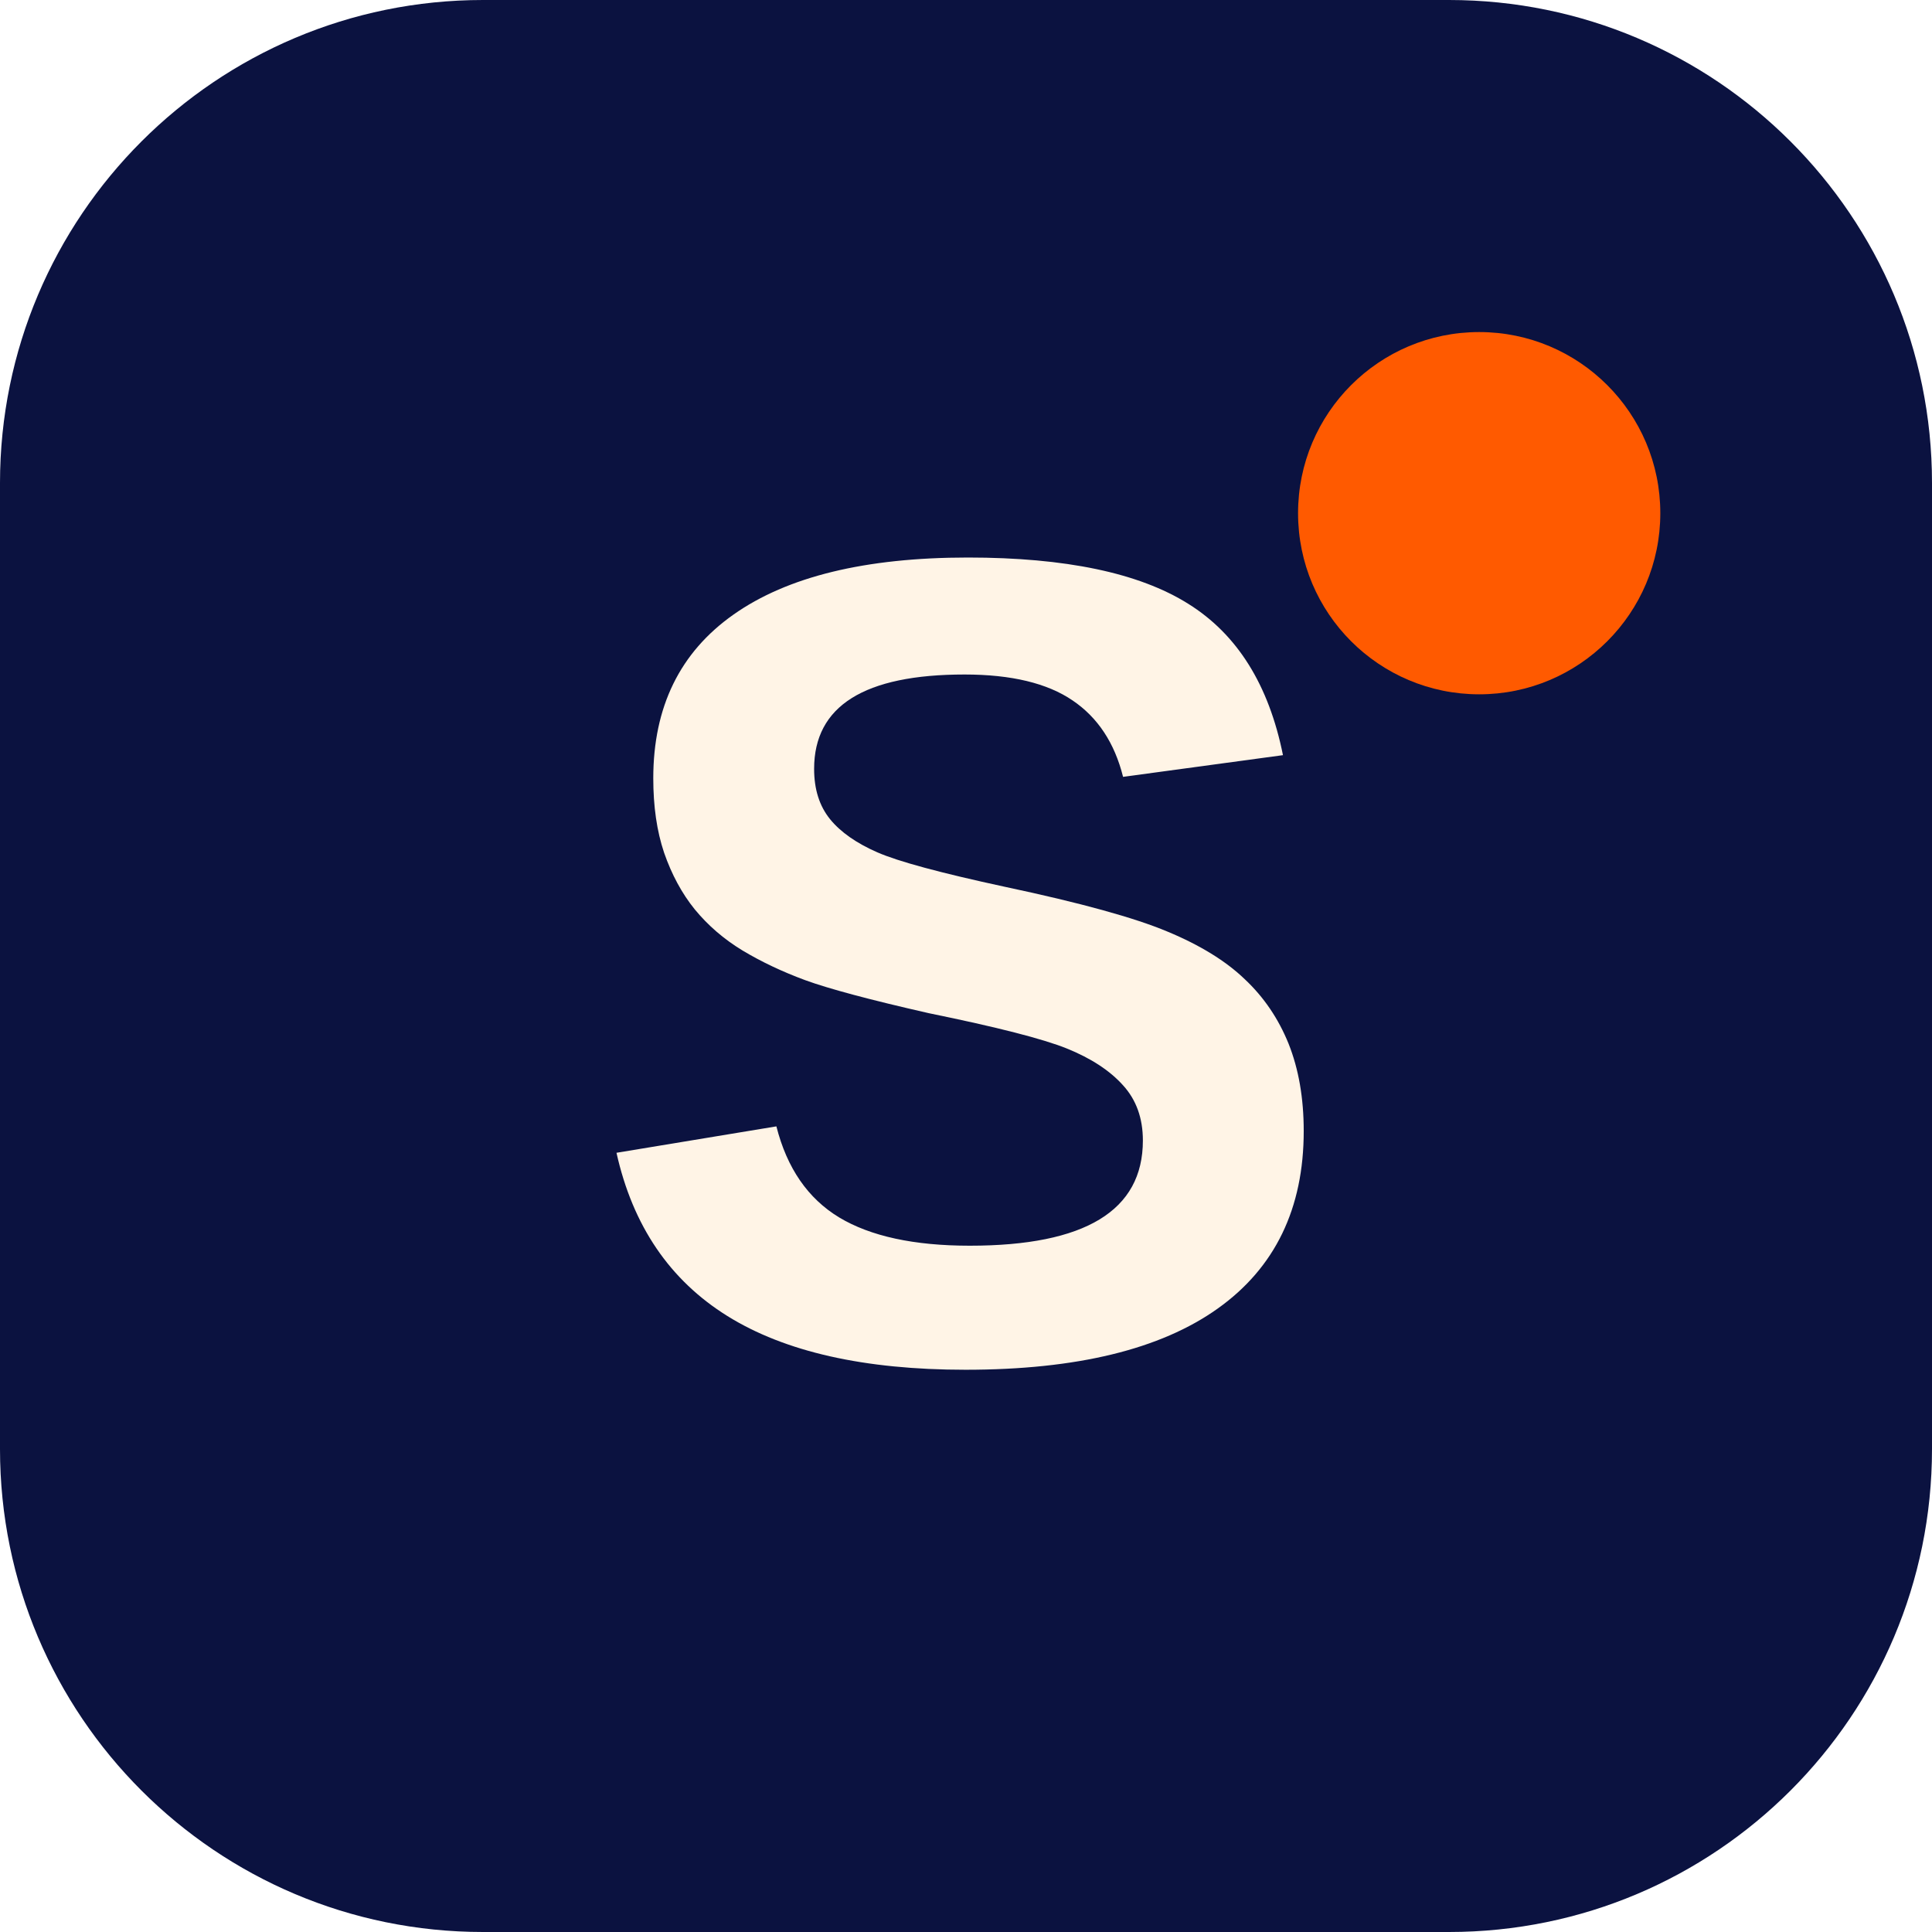
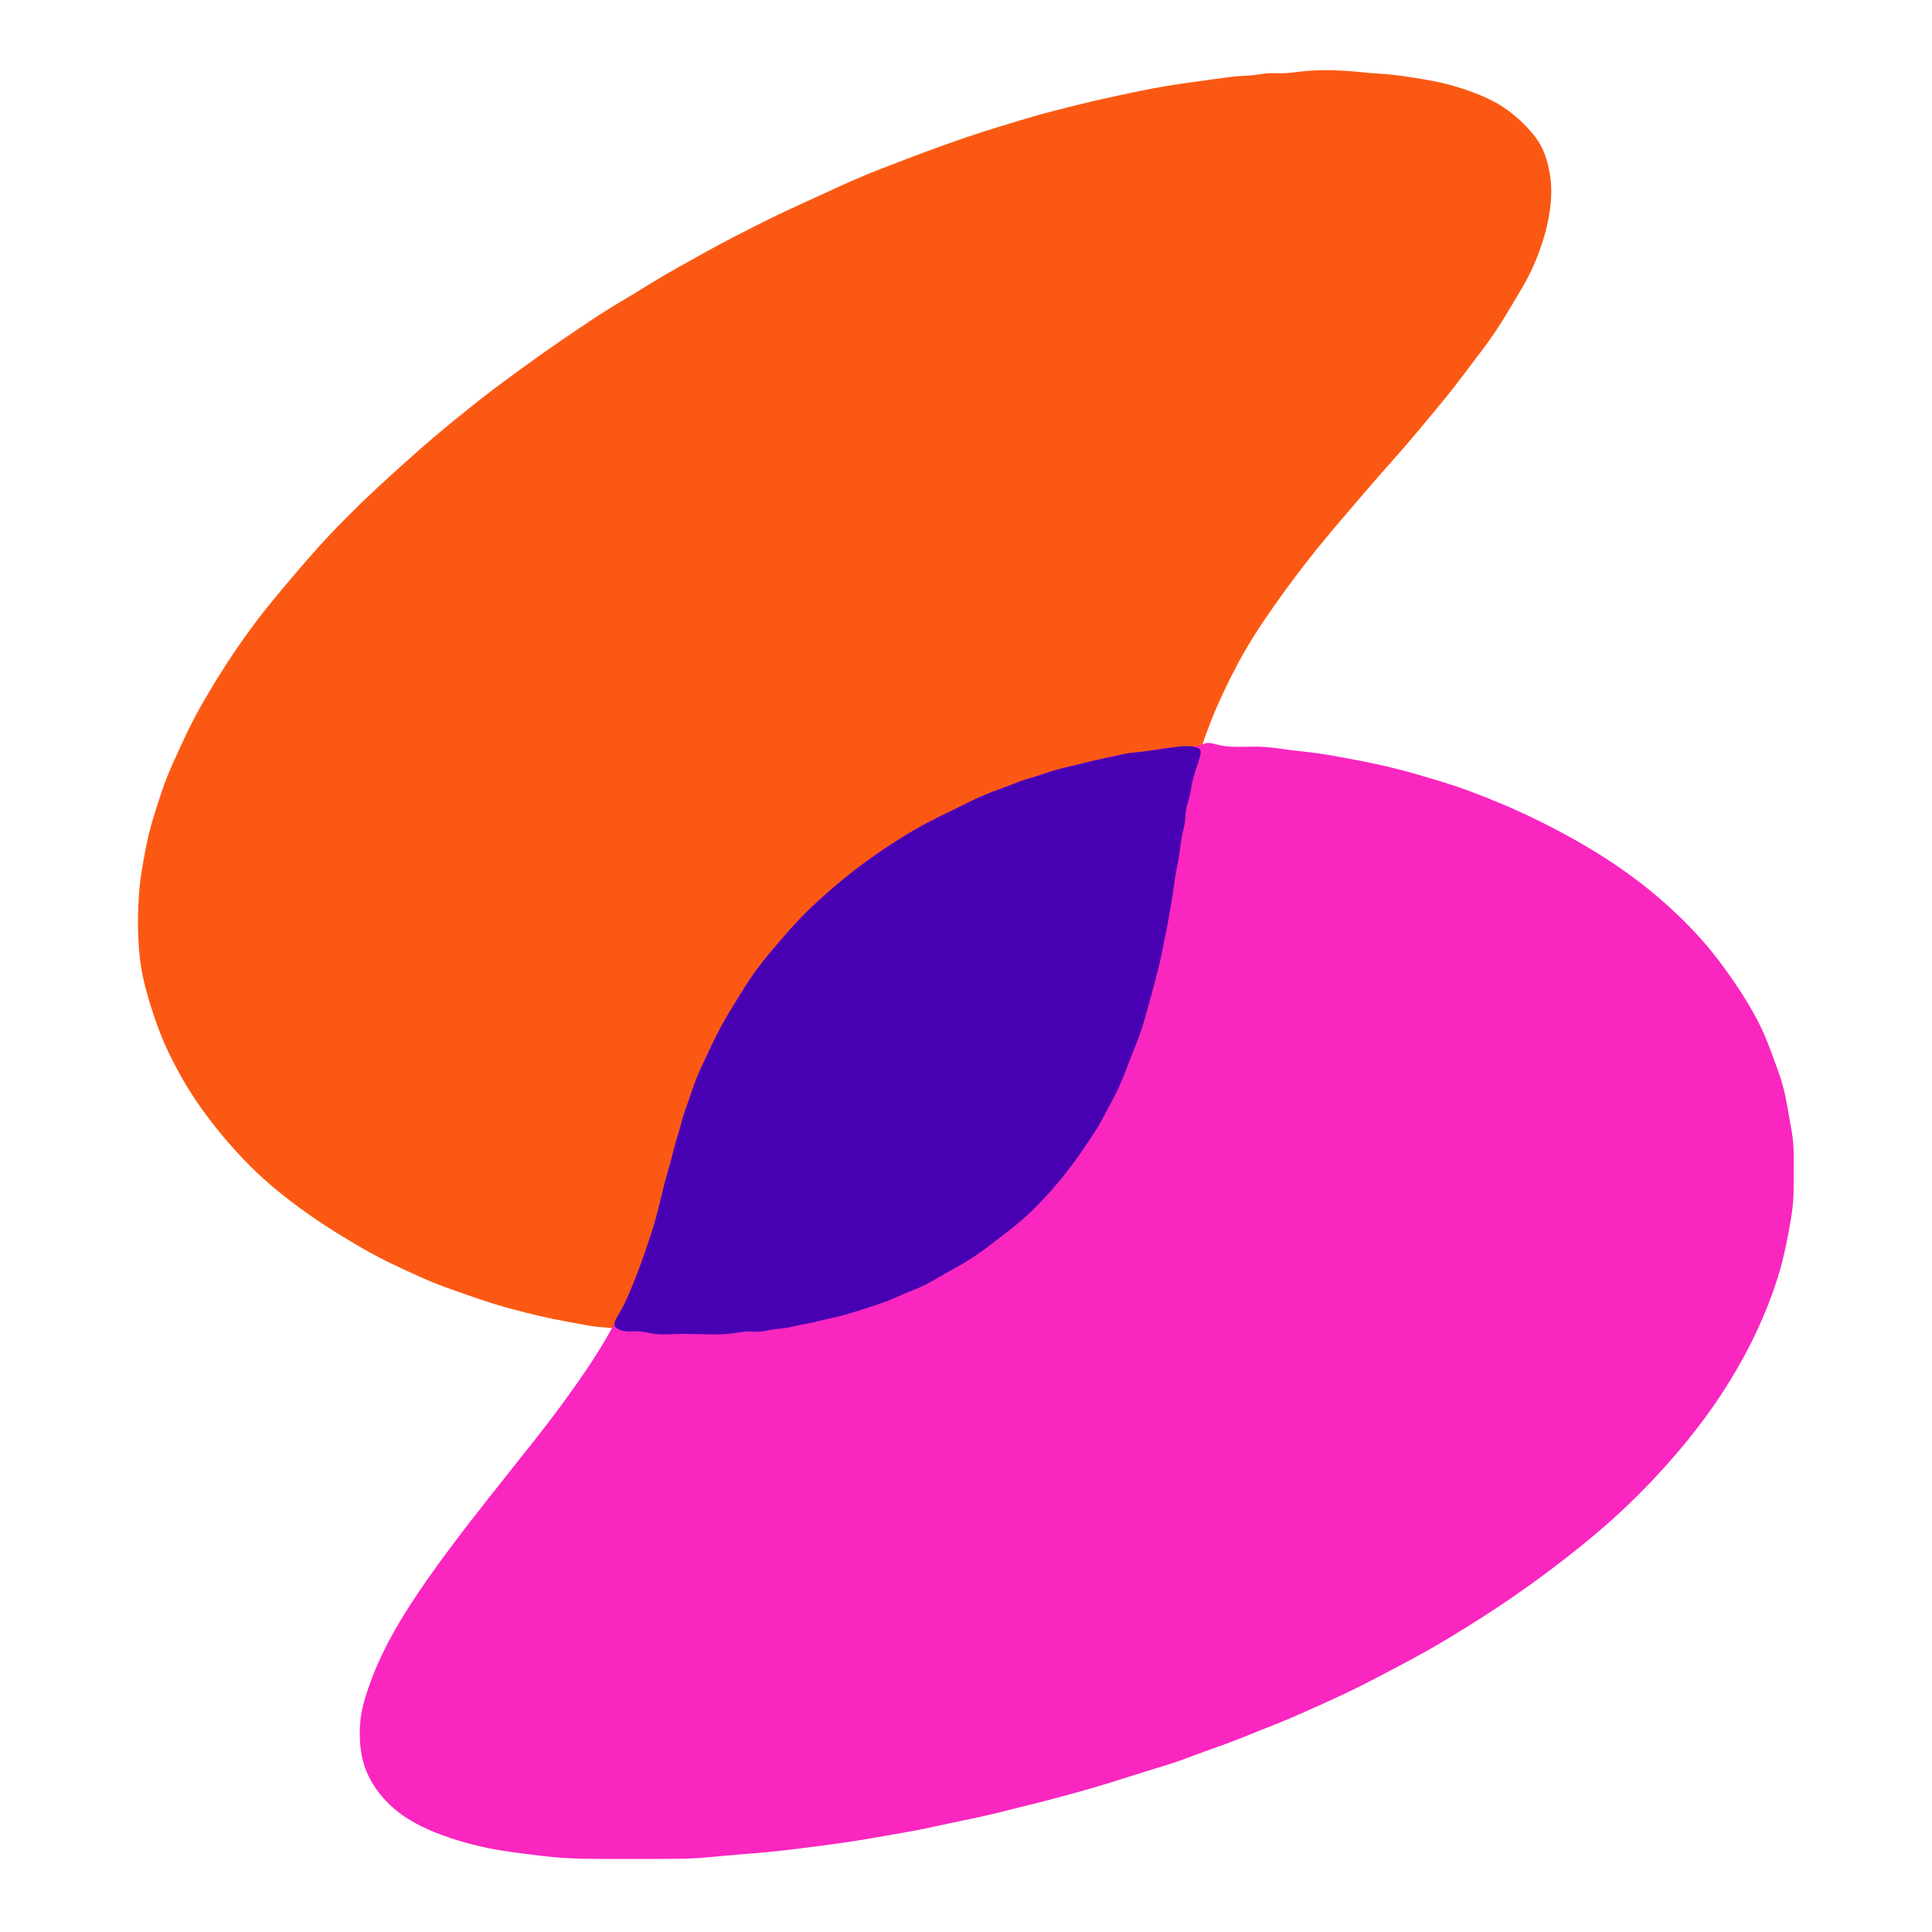
- <svg xmlns="http://www.w3.org/2000/svg" viewBox="0 0 64 64">
-   <rect width="64" height="64" rx="16" fill="#0B1240" />
-   <text x="32" y="45" text-anchor="middle" font-family="Arial, Helvetica, sans-serif" font-weight="800" font-size="38" fill="#FFF4E6">S</text>
-   <circle cx="49" cy="17" r="6" fill="#FF5A00" />
+ <svg xmlns="http://www.w3.org/2000/svg" viewBox="-15 125 740 740" role="img" aria-label="SUMA STUDIO">
+   <g id="simbolo-suma">
+     <path id="gota-naranja" class="simbolo-naranja" fill="#FB5913" d="M 483.16 152.40 C 481.11 152.64 479.12 152.96 477.01 153.03 C 475.04 153.10 472.98 152.95 471.02 153.06 C 468.93 153.18 466.97 153.59 464.92 153.81 C 463.32 153.98 461.68 154.03 460.06 154.13 C 456.35 154.38 452.77 154.92 449.18 155.43 C 445.45 155.96 441.71 156.44 437.99 156.98 C 434.27 157.52 430.58 158.12 426.92 158.81 C 423.26 159.49 419.63 160.25 416.01 161.02 C 412.39 161.79 408.76 162.56 405.16 163.40 C 401.44 164.25 397.74 165.17 394.04 166.10 C 390.34 167.03 386.65 167.96 382.99 168.98 C 379.33 170.00 375.71 171.11 372.09 172.22 C 368.34 173.35 364.59 174.48 360.87 175.68 C 357.27 176.84 353.70 178.08 350.14 179.33 C 346.46 180.63 342.78 181.94 339.13 183.30 C 335.35 184.70 331.59 186.15 327.83 187.59 C 324.19 188.99 320.55 190.38 316.94 191.86 C 313.22 193.40 309.54 195.04 305.88 196.70 C 301.93 198.49 297.99 200.32 294.05 202.13 C 290.39 203.80 286.72 205.47 283.09 207.21 C 279.34 209.01 275.63 210.90 271.91 212.78 C 268.31 214.61 264.71 216.43 261.14 218.34 C 257.46 220.30 253.82 222.36 250.16 224.39 C 246.40 226.49 242.62 228.55 238.90 230.75 C 235.28 232.88 231.72 235.13 228.13 237.31 C 224.43 239.56 220.69 241.73 217.02 244.04 C 213.34 246.35 209.72 248.80 206.10 251.25 C 202.37 253.77 198.64 256.28 194.95 258.87 C 191.25 261.46 187.58 264.13 183.91 266.79 C 180.25 269.46 176.58 272.13 172.96 274.89 C 169.33 277.66 165.75 280.53 162.17 283.41 C 158.39 286.46 154.61 289.54 150.88 292.72 C 147.25 295.81 143.67 299.00 140.09 302.21 C 136.41 305.50 132.74 308.82 129.09 312.22 C 121.35 319.44 113.72 327.07 106.68 334.87 C 103.36 338.55 100.18 342.27 97.00 346.00 C 93.92 349.63 90.84 353.27 87.88 356.95 C 84.92 360.64 82.08 364.37 79.36 368.15 C 76.79 371.72 74.32 375.33 71.95 378.98 C 69.58 382.63 67.30 386.32 65.09 390.04 C 62.94 393.64 60.86 397.27 58.95 400.98 C 57.09 404.57 55.40 408.22 53.71 411.88 C 52.03 415.54 50.34 419.20 48.86 422.94 C 47.44 426.57 46.21 430.28 45.03 434.01 C 43.89 437.62 42.79 441.25 41.90 444.96 C 41.04 448.54 40.37 452.19 39.73 455.89 C 39.38 457.90 39.04 459.92 38.78 461.94 C 38.56 463.64 38.40 465.33 38.27 467.06 C 37.74 474.11 37.69 481.89 38.27 488.94 C 38.44 490.99 38.66 492.98 38.97 494.98 C 39.24 496.67 39.57 498.36 39.93 500.02 C 40.77 503.79 41.82 507.41 42.96 511.01 C 44.14 514.74 45.42 518.44 46.89 522.05 C 48.41 525.78 50.14 529.41 52.01 532.99 C 54.00 536.80 56.17 540.55 58.52 544.21 C 60.87 547.86 63.42 551.41 66.14 554.93 C 69.10 558.75 72.28 562.54 75.62 566.19 C 78.86 569.74 82.25 573.16 85.81 576.38 C 89.46 579.68 93.30 582.77 97.15 585.68 C 100.69 588.36 104.24 590.89 107.87 593.30 C 111.49 595.71 115.19 598.01 118.91 600.24 C 122.51 602.40 126.13 604.49 129.82 606.42 C 133.52 608.35 137.28 610.13 141.05 611.88 C 144.71 613.57 148.38 615.23 152.12 616.71 C 155.74 618.15 159.43 619.42 163.12 620.70 C 166.69 621.94 170.26 623.19 173.87 624.31 C 177.91 625.56 181.99 626.66 186.12 627.70 C 189.70 628.60 193.30 629.46 196.92 630.20 C 200.54 630.95 204.17 631.58 207.90 632.27 C 209.92 632.64 211.97 633.02 213.93 633.22 C 215.71 633.41 217.41 633.46 219.07 633.65 C 220.04 633.76 221.00 633.93 221.99 634.11 C 222.98 634.30 224.01 634.51 225.09 634.65 C 226.66 634.87 228.33 634.95 229.95 635.13 C 232.03 635.36 234.02 635.74 236.08 635.89 C 237.68 636.00 239.32 635.96 240.97 635.95 C 248.25 635.90 255.84 636.35 262.95 635.87 C 265.03 635.73 267.07 635.50 269.14 635.34 C 270.75 635.22 272.38 635.13 274.01 635.02 C 277.71 634.75 281.34 634.34 284.90 633.77 C 288.60 633.17 292.22 632.39 295.84 631.60 C 299.58 630.78 303.32 629.96 307.00 629.00 C 310.68 628.04 314.31 626.95 317.89 625.74 C 321.60 624.49 325.24 623.12 328.86 621.66 C 332.59 620.15 336.29 618.55 339.90 616.75 C 343.63 614.90 347.26 612.84 350.87 610.70 C 354.97 608.26 359.03 605.70 362.96 602.89 C 366.75 600.20 370.42 597.27 374.07 594.18 C 377.82 591.00 381.55 587.64 384.96 584.03 C 388.27 580.52 391.27 576.77 394.15 573.04 C 396.94 569.40 399.62 565.79 402.08 562.05 C 404.47 558.41 406.66 554.66 408.73 550.88 C 410.67 547.32 412.51 543.74 414.13 540.06 C 415.75 536.37 417.15 532.59 418.61 528.83 C 420.02 525.20 421.49 521.60 422.69 517.87 C 423.86 514.28 424.76 510.57 425.75 506.90 C 426.73 503.22 427.80 499.58 428.70 495.87 C 429.57 492.29 430.28 488.65 431.01 485.00 C 431.73 481.36 432.47 477.72 433.10 474.04 C 433.74 470.36 434.28 466.64 434.86 462.94 C 435.43 459.24 436.05 455.55 436.68 451.87 C 437.31 448.19 437.95 444.51 438.54 440.81 C 438.84 438.93 439.13 437.06 439.46 435.19 C 439.83 433.07 440.24 430.96 440.72 428.88 C 441.59 425.16 442.69 421.54 443.58 417.83 C 444.05 415.88 444.46 413.91 445.00 412.00 C 445.49 410.26 446.08 408.56 446.69 406.87 C 448.02 403.20 449.44 399.57 450.98 395.99 C 452.58 392.30 454.30 388.65 456.10 385.04 C 457.96 381.32 459.90 377.63 462.01 374.00 C 464.18 370.27 466.52 366.61 468.95 362.98 C 471.46 359.25 474.05 355.55 476.71 351.88 C 479.38 348.21 482.10 344.57 484.91 340.96 C 487.79 337.25 490.76 333.57 493.81 329.92 C 496.85 326.27 499.96 322.65 503.06 319.02 C 506.24 315.30 509.42 311.57 512.67 307.86 C 515.83 304.26 519.05 300.69 522.18 297.08 C 525.41 293.36 528.54 289.61 531.67 285.86 C 534.71 282.21 537.76 278.57 540.68 274.87 C 543.52 271.27 546.25 267.63 549.00 264.00 C 552.02 260.01 555.07 256.03 557.82 251.93 C 560.25 248.30 562.46 244.57 564.68 240.86 C 566.84 237.27 569.01 233.70 570.87 229.96 C 572.62 226.45 574.10 222.80 575.34 219.12 C 576.55 215.56 577.53 211.98 578.22 208.13 C 578.87 204.55 579.27 200.74 579.15 197.00 C 579.02 193.13 578.35 189.34 577.26 185.85 C 576.64 183.84 575.88 181.94 574.81 180.11 C 573.77 178.32 572.44 176.60 571.00 174.96 C 567.80 171.34 564.05 168.11 560.13 165.62 C 556.54 163.34 552.80 161.69 548.92 160.25 C 545.39 158.94 541.74 157.82 538.02 156.93 C 534.43 156.07 530.77 155.42 527.08 154.83 C 523.38 154.24 519.66 153.70 515.83 153.39 C 513.89 153.24 511.91 153.15 509.99 152.99 C 508.39 152.86 506.83 152.68 505.23 152.52 C 498.08 151.83 490.31 151.59 483.16 152.40 Z" />
+     <path id="gota-rosa" class="simbolo-rosa" fill="#FA26C0" d="M 447.16 409.61 C 446.10 409.77 445.06 410.32 443.90 410.65 C 442.99 410.91 442.02 411.04 441.03 411.09 C 439.38 411.18 437.68 411.07 436.04 411.11 C 432.15 411.18 428.54 412.03 424.84 412.61 C 421.26 413.17 417.59 413.48 414.04 414.09 C 410.67 414.68 407.42 415.55 404.14 416.33 C 400.42 417.22 396.67 418.01 392.98 418.96 C 389.30 419.91 385.67 421.02 382.08 422.20 C 378.37 423.42 374.68 424.71 371.02 426.04 C 367.64 427.27 364.28 428.53 360.99 429.97 C 357.30 431.59 353.71 433.44 350.09 435.21 C 346.35 437.05 342.58 438.80 338.91 440.79 C 335.24 442.78 331.68 445.01 328.11 447.27 C 324.71 449.43 321.31 451.63 318.00 454.01 C 314.22 456.74 310.57 459.71 306.90 462.73 C 303.22 465.75 299.53 468.82 296.06 472.14 C 292.50 475.56 289.18 479.25 285.91 482.95 C 282.94 486.31 280.00 489.67 277.30 493.13 C 271.82 500.12 267.27 507.50 263.04 515.02 C 260.99 518.66 259.01 522.34 257.17 526.07 C 255.58 529.30 254.09 532.57 252.72 535.88 C 251.22 539.48 249.86 543.14 248.60 546.83 C 247.33 550.53 246.16 554.26 245.09 558.04 C 244.05 561.69 243.10 565.38 242.09 569.04 C 241.17 572.40 240.19 575.75 239.32 579.13 C 238.41 582.70 237.61 586.31 236.67 589.86 C 235.66 593.66 234.48 597.39 233.24 601.10 C 232.01 604.81 230.72 608.49 229.32 612.13 C 228.04 615.49 226.66 618.80 225.18 622.07 C 223.52 625.75 221.74 629.36 219.82 632.93 C 217.78 636.71 215.57 640.43 213.24 644.10 C 210.91 647.77 208.45 651.38 205.93 654.97 C 203.59 658.30 201.21 661.61 198.76 664.90 C 193.25 672.30 187.44 679.57 181.64 686.85 C 176.05 693.88 170.46 700.92 164.98 707.99 C 159.39 715.22 153.92 722.49 148.74 729.89 C 143.88 736.82 139.28 743.86 135.28 751.11 C 133.32 754.65 131.51 758.24 129.87 761.94 C 128.28 765.52 126.86 769.19 125.64 772.87 C 124.46 776.43 123.48 780.00 123.04 783.99 C 122.69 787.25 122.71 790.79 123.06 794.03 C 123.48 797.99 124.39 801.51 126.00 804.93 C 127.89 808.93 130.75 812.81 134.04 816.01 C 140.03 821.82 147.46 825.41 154.99 828.13 C 158.66 829.45 162.35 830.57 166.17 831.53 C 169.73 832.43 173.39 833.21 177.09 833.81 C 180.66 834.39 184.26 834.82 187.88 835.27 C 191.18 835.68 194.49 836.11 197.84 836.40 C 205.07 837.02 212.50 837.02 219.98 837.02 C 226.99 837.03 234.04 837.04 241.01 837.00 C 244.67 836.98 248.30 836.93 251.87 836.72 C 255.58 836.50 259.23 836.08 262.90 835.75 C 266.57 835.42 270.26 835.16 273.94 834.85 C 277.29 834.57 280.63 834.25 283.95 833.88 C 287.59 833.48 291.21 833.03 294.82 832.57 C 298.57 832.09 302.31 831.61 306.03 831.08 C 309.76 830.55 313.46 829.98 317.15 829.37 C 320.40 828.83 323.63 828.26 326.87 827.69 C 330.55 827.04 334.22 826.40 337.87 825.68 C 341.63 824.92 345.37 824.08 349.12 823.28 C 352.74 822.51 356.39 821.79 360.00 821.00 C 363.31 820.27 366.59 819.48 369.86 818.67 C 373.57 817.76 377.26 816.83 380.96 815.89 C 384.65 814.95 388.34 814.01 392.01 813.02 C 395.68 812.04 399.34 811.02 402.98 809.96 C 406.33 808.99 409.66 807.99 412.98 806.94 C 416.71 805.77 420.42 804.55 424.16 803.40 C 427.78 802.28 431.43 801.23 435.01 800.02 C 438.71 798.77 442.34 797.35 446.00 796.01 C 449.38 794.78 452.79 793.62 456.15 792.36 C 459.80 790.99 463.40 789.50 467.02 788.04 C 470.64 786.59 474.27 785.18 477.87 783.68 C 481.58 782.12 485.25 780.47 488.93 778.82 C 492.32 777.30 495.71 775.78 499.08 774.19 C 506.49 770.70 513.75 766.87 521.01 763.01 C 524.69 761.06 528.38 759.10 532.02 757.04 C 535.39 755.13 538.72 753.14 542.04 751.12 C 549.44 746.61 556.79 741.93 564.00 736.98 C 571.06 732.14 578.00 727.05 584.86 721.69 C 592.39 715.82 599.83 709.63 606.99 702.91 C 614.00 696.31 620.75 689.19 626.95 681.96 C 633.09 674.79 638.69 667.51 643.74 659.91 C 646.08 656.38 648.31 652.79 650.41 649.16 C 652.35 645.80 654.19 642.41 655.90 638.97 C 657.70 635.36 659.37 631.68 660.92 627.96 C 662.42 624.36 663.81 620.73 665.04 617.02 C 666.24 613.43 667.29 609.78 668.17 606.07 C 668.95 602.78 669.61 599.45 670.23 596.10 C 670.91 592.44 671.56 588.75 671.83 584.92 C 672.08 581.37 672.00 577.70 672.01 574.01 C 672.03 570.32 672.14 566.61 671.86 563.06 C 671.58 559.56 670.92 556.23 670.31 552.87 C 669.65 549.20 669.06 545.50 668.15 541.94 C 667.20 538.25 665.91 534.71 664.61 531.16 C 663.22 527.38 661.83 523.60 660.16 519.93 C 658.62 516.55 656.85 513.26 654.93 510.03 C 652.72 506.31 650.32 502.66 647.81 499.07 C 645.15 495.27 642.37 491.54 639.31 487.88 C 633.31 480.71 626.26 473.83 619.06 467.79 C 611.92 461.80 604.64 456.63 597.06 451.92 C 590.19 447.64 583.09 443.73 575.92 440.15 C 572.31 438.35 568.69 436.63 565.01 434.99 C 561.34 433.36 557.61 431.81 553.86 430.32 C 550.24 428.88 546.60 427.50 542.90 426.25 C 539.61 425.14 536.28 424.12 532.94 423.13 C 529.31 422.05 525.67 420.99 521.99 420.02 C 518.31 419.05 514.60 418.17 510.84 417.38 C 507.22 416.61 503.56 415.93 499.90 415.25 C 496.67 414.65 493.45 414.05 490.17 413.59 C 486.44 413.07 482.65 412.73 478.91 412.24 C 475.29 411.77 471.72 411.16 467.99 411.02 C 464.39 410.88 460.63 411.19 456.99 411.02 C 455.20 410.93 453.43 410.74 451.80 410.35 C 450.16 409.96 448.65 409.39 447.16 409.61 Z" />
+     <path id="interseccion-morada" class="simbolo-morado" fill="#4801B2" d="M 433.04 411.43 C 430.99 411.73 429.17 411.97 427.18 412.25 C 425.51 412.50 423.71 412.78 421.96 412.97 C 420.21 413.17 418.51 413.28 416.83 413.56 C 415.16 413.84 413.51 414.28 411.85 414.65 C 410.19 415.02 408.52 415.32 406.86 415.66 C 405.21 416.01 403.55 416.40 401.91 416.80 C 400.27 417.20 398.64 417.61 397.00 418.01 C 395.36 418.40 393.71 418.78 392.08 419.19 C 390.32 419.63 388.57 420.11 386.86 420.67 C 385.27 421.19 383.72 421.79 382.12 422.28 C 380.40 422.82 378.63 423.25 376.92 423.81 C 375.21 424.38 373.56 425.09 371.90 425.75 C 368.56 427.07 365.14 428.20 361.83 429.59 C 358.52 430.98 355.32 432.63 352.09 434.22 C 348.36 436.06 344.59 437.84 340.90 439.77 C 337.60 441.50 334.35 443.35 331.14 445.32 C 327.71 447.42 324.31 449.66 320.98 451.97 C 317.65 454.29 314.37 456.69 311.12 459.24 C 307.66 461.96 304.22 464.85 300.89 467.81 C 297.55 470.77 294.31 473.81 291.21 477.05 C 288.11 480.29 285.16 483.73 282.27 487.13 C 279.46 490.43 276.72 493.69 274.27 497.10 C 271.70 500.66 269.44 504.38 267.17 508.08 C 265.13 511.40 263.08 514.70 261.23 518.09 C 259.45 521.37 257.85 524.74 256.26 528.11 C 255.49 529.74 254.73 531.36 253.98 532.99 C 253.23 534.62 252.48 536.26 251.81 537.92 C 250.47 541.25 249.43 544.71 248.22 548.09 C 247.65 549.66 247.06 551.22 246.57 552.82 C 246.04 554.55 245.65 556.33 245.16 558.06 C 244.70 559.68 244.17 561.26 243.71 562.88 C 243.21 564.62 242.81 566.39 242.35 568.15 C 241.51 571.41 240.49 574.60 239.64 577.85 C 239.18 579.60 238.77 581.38 238.34 583.14 C 237.95 584.78 237.53 586.42 237.12 588.05 C 236.71 589.69 236.30 591.31 235.84 592.93 C 235.34 594.67 234.78 596.39 234.22 598.10 C 233.14 601.40 232.05 604.67 230.88 607.93 C 229.66 611.32 228.34 614.72 226.98 618.01 C 225.58 621.42 224.13 624.73 222.14 628.11 C 221.58 629.07 220.97 630.03 220.61 630.97 C 220.37 631.64 220.24 632.29 220.44 632.82 C 220.72 633.58 221.63 634.11 222.68 634.47 C 223.42 634.72 224.23 634.89 225.04 634.96 C 226.72 635.10 228.39 634.85 230.00 634.94 C 231.74 635.04 233.41 635.55 235.12 635.82 C 238.28 636.32 241.60 636.01 244.96 635.93 C 252.00 635.77 259.20 636.60 265.85 635.68 C 267.57 635.44 269.25 635.09 271.02 635.02 C 272.67 634.96 274.39 635.15 276.01 635.04 C 277.76 634.93 279.39 634.47 281.09 634.21 C 282.66 633.97 284.29 633.90 285.86 633.67 C 287.56 633.41 289.18 632.96 290.84 632.61 C 292.49 632.25 294.19 631.99 295.85 631.64 C 297.64 631.27 299.39 630.80 301.16 630.38 C 302.80 630.00 304.47 629.66 306.11 629.26 C 309.51 628.43 312.81 627.34 316.12 626.28 C 319.42 625.22 322.74 624.19 325.95 622.87 C 328.01 622.03 330.02 621.06 332.09 620.21 C 333.75 619.53 335.44 618.92 337.08 618.20 C 340.49 616.70 343.69 614.73 346.94 612.87 C 350.31 610.95 353.73 609.14 357.02 607.03 C 360.41 604.85 363.66 602.33 366.92 599.83 C 370.30 597.25 373.68 594.69 376.94 591.82 C 380.40 588.77 383.71 585.38 386.80 581.93 C 389.72 578.68 392.45 575.38 395.00 572.00 C 397.48 568.73 399.79 565.38 402.05 562.02 C 403.39 560.02 404.72 558.02 405.92 555.97 C 406.89 554.29 407.79 552.58 408.70 550.87 C 410.45 547.58 412.25 544.30 413.78 540.91 C 415.25 537.63 416.48 534.26 417.79 530.91 C 419.10 527.57 420.49 524.26 421.67 520.86 C 422.82 517.59 423.77 514.24 424.70 510.88 C 425.59 507.64 426.46 504.39 427.32 501.13 C 427.78 499.38 428.24 497.63 428.68 495.87 C 429.09 494.23 429.49 492.59 429.83 490.93 C 430.18 489.27 430.46 487.58 430.80 485.92 C 431.13 484.25 431.51 482.60 431.84 480.94 C 432.24 478.96 432.56 476.95 432.91 474.96 C 433.21 473.28 433.53 471.61 433.81 469.92 C 434.35 466.67 434.71 463.35 435.26 460.11 C 435.55 458.42 435.88 456.75 436.19 455.08 C 436.50 453.40 436.79 451.72 437.02 450.01 C 437.25 448.30 437.42 446.56 437.75 444.90 C 438.09 443.23 438.60 441.64 438.84 439.93 C 439.06 438.36 439.05 436.68 439.30 435.12 C 439.60 433.30 440.25 431.65 440.68 429.87 C 441.07 428.23 441.28 426.47 441.62 424.82 C 441.96 423.17 442.44 421.63 442.96 420.03 C 443.48 418.44 444.05 416.80 444.53 415.06 C 444.83 413.97 445.10 412.85 444.65 412.15 C 444.34 411.66 443.67 411.38 442.96 411.19 C 440.00 410.38 436.24 410.97 433.04 411.43 Z" />
+   </g>
</svg>
